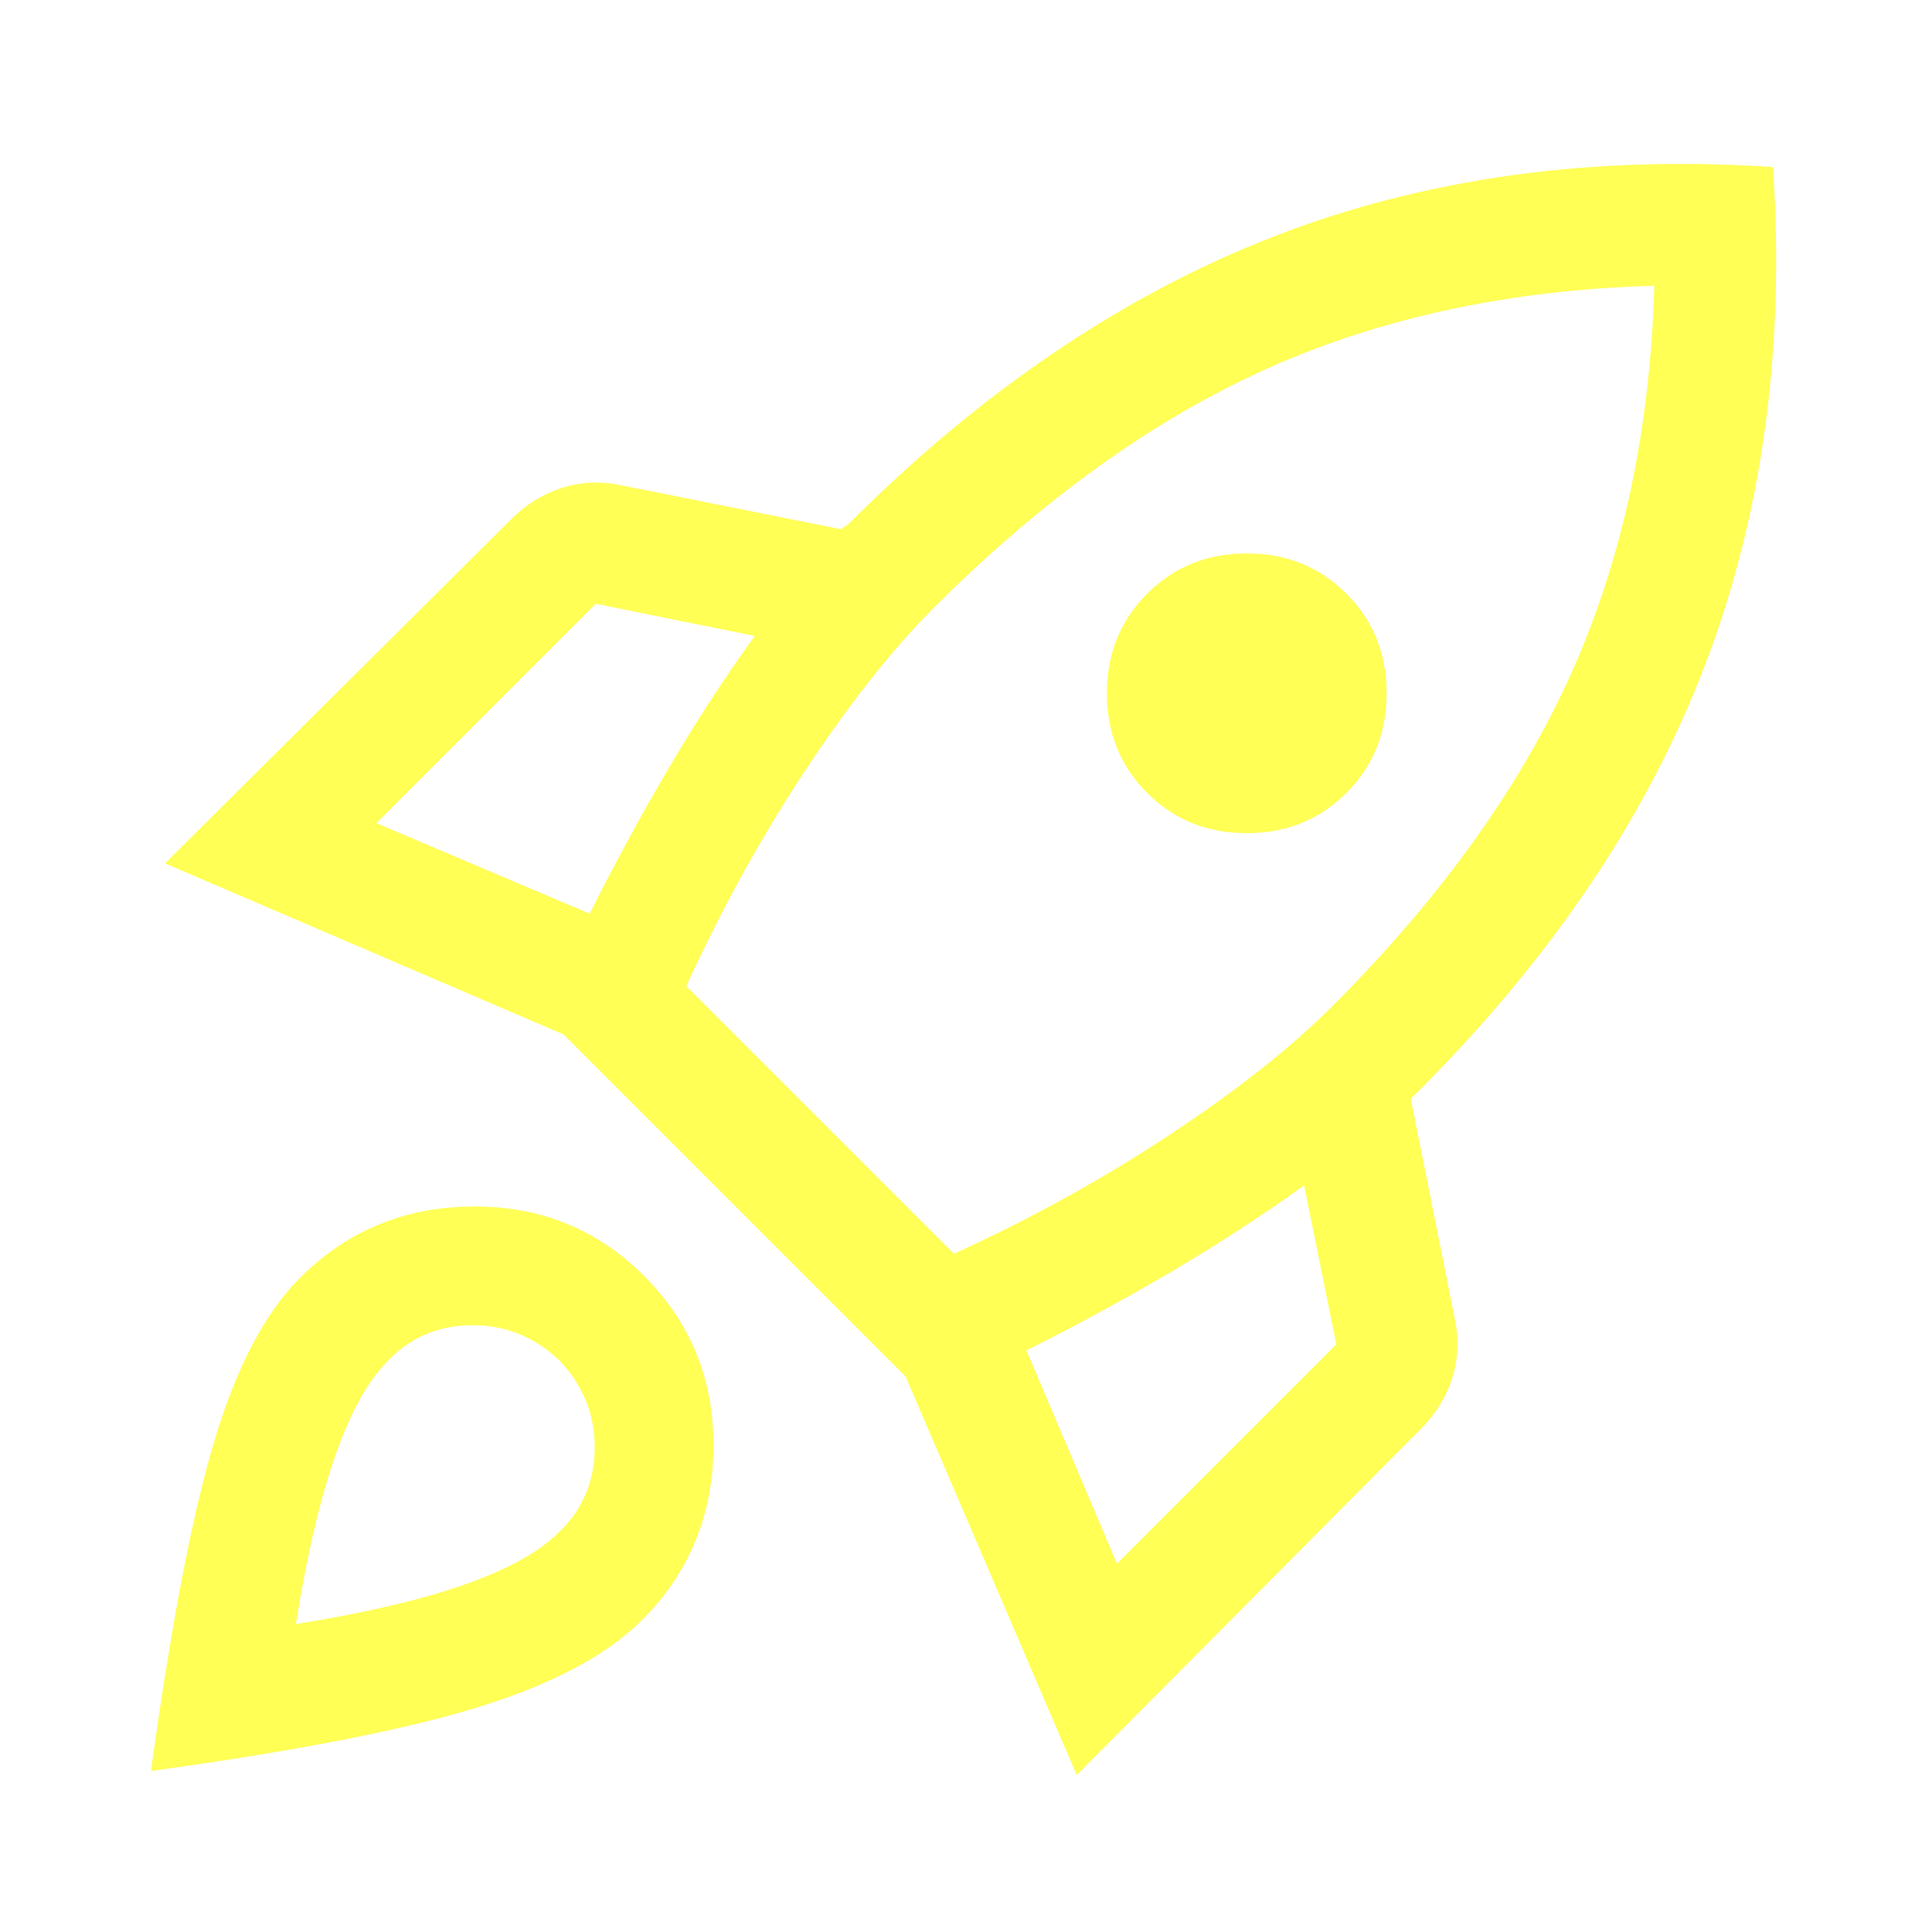
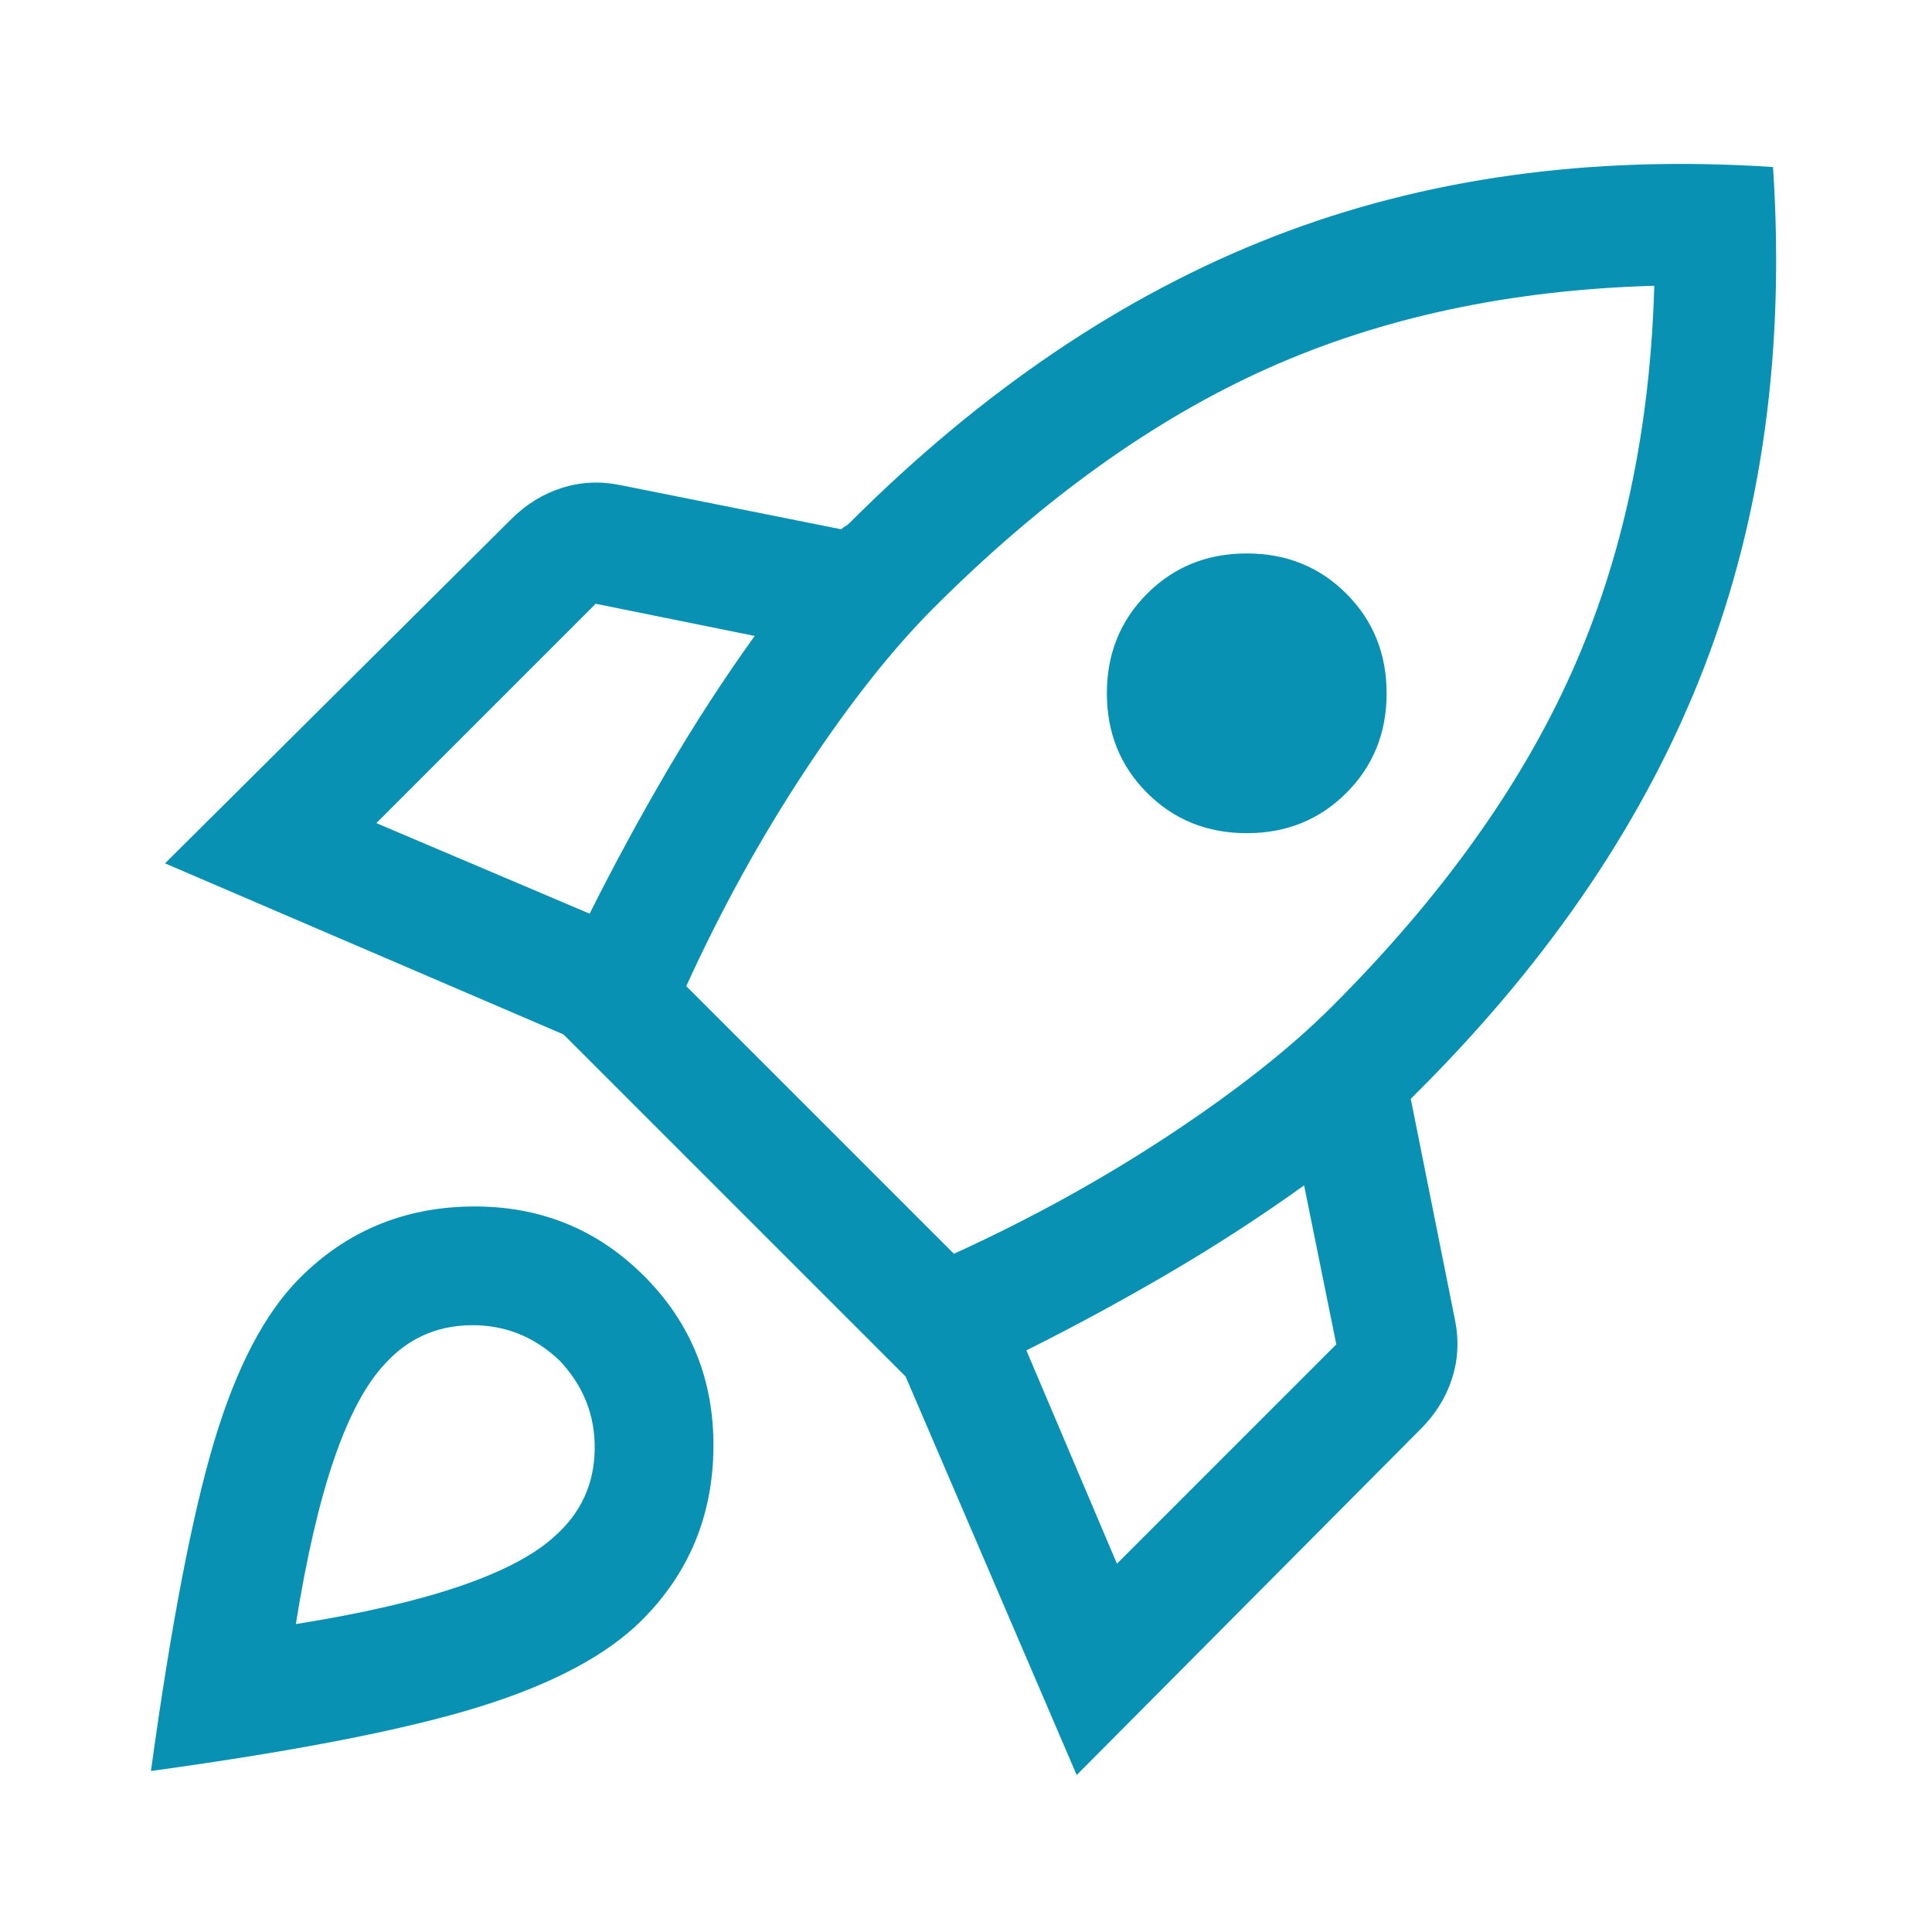
- <svg xmlns="http://www.w3.org/2000/svg" height="48px" viewBox="0 -960 960 960" width="48px" fill="#FFFF55">
+ <svg xmlns="http://www.w3.org/2000/svg" height="48px" viewBox="0 -960 960 960" width="48px" fill="#0891B2">
  <path d="m187-551 106 45q18-36 38.5-71t43.5-67l-79-16-109 109Zm154 81 133 133q57-26 107-59t81-64q81-81 119-166t41-192q-107 3-192 41T464-658q-31 31-64 81t-59 107Zm229-96q-20-20-20-49.5t20-49.5q20-20 49.5-20t49.5 20q20 20 20 49.5T669-566q-20 20-49.5 20T570-566Zm-15 383 109-109-16-79q-32 23-67 43.5T510-289l45 106Zm326-694q9 136-34 248T705-418l-2 2-2 2 22 110q3 15-1.5 29T706-250L535-78l-85-198-170-170-198-85 172-171q11-11 25-15.5t29-1.5l110 22q1-1 2-1.5t2-1.5q99-99 211-142.5T881-877ZM149-325q35-35 85.5-35.5T320-326q35 35 34.5 85.5T319-155q-26 26-80.5 43T75-80q15-109 31.5-164t42.5-81Zm42 43q-14 15-25 47t-19 82q50-8 82-19t47-25q19-17 19.5-42.5T278-284q-19-18-44.5-17.5T191-282Z" />
</svg>
